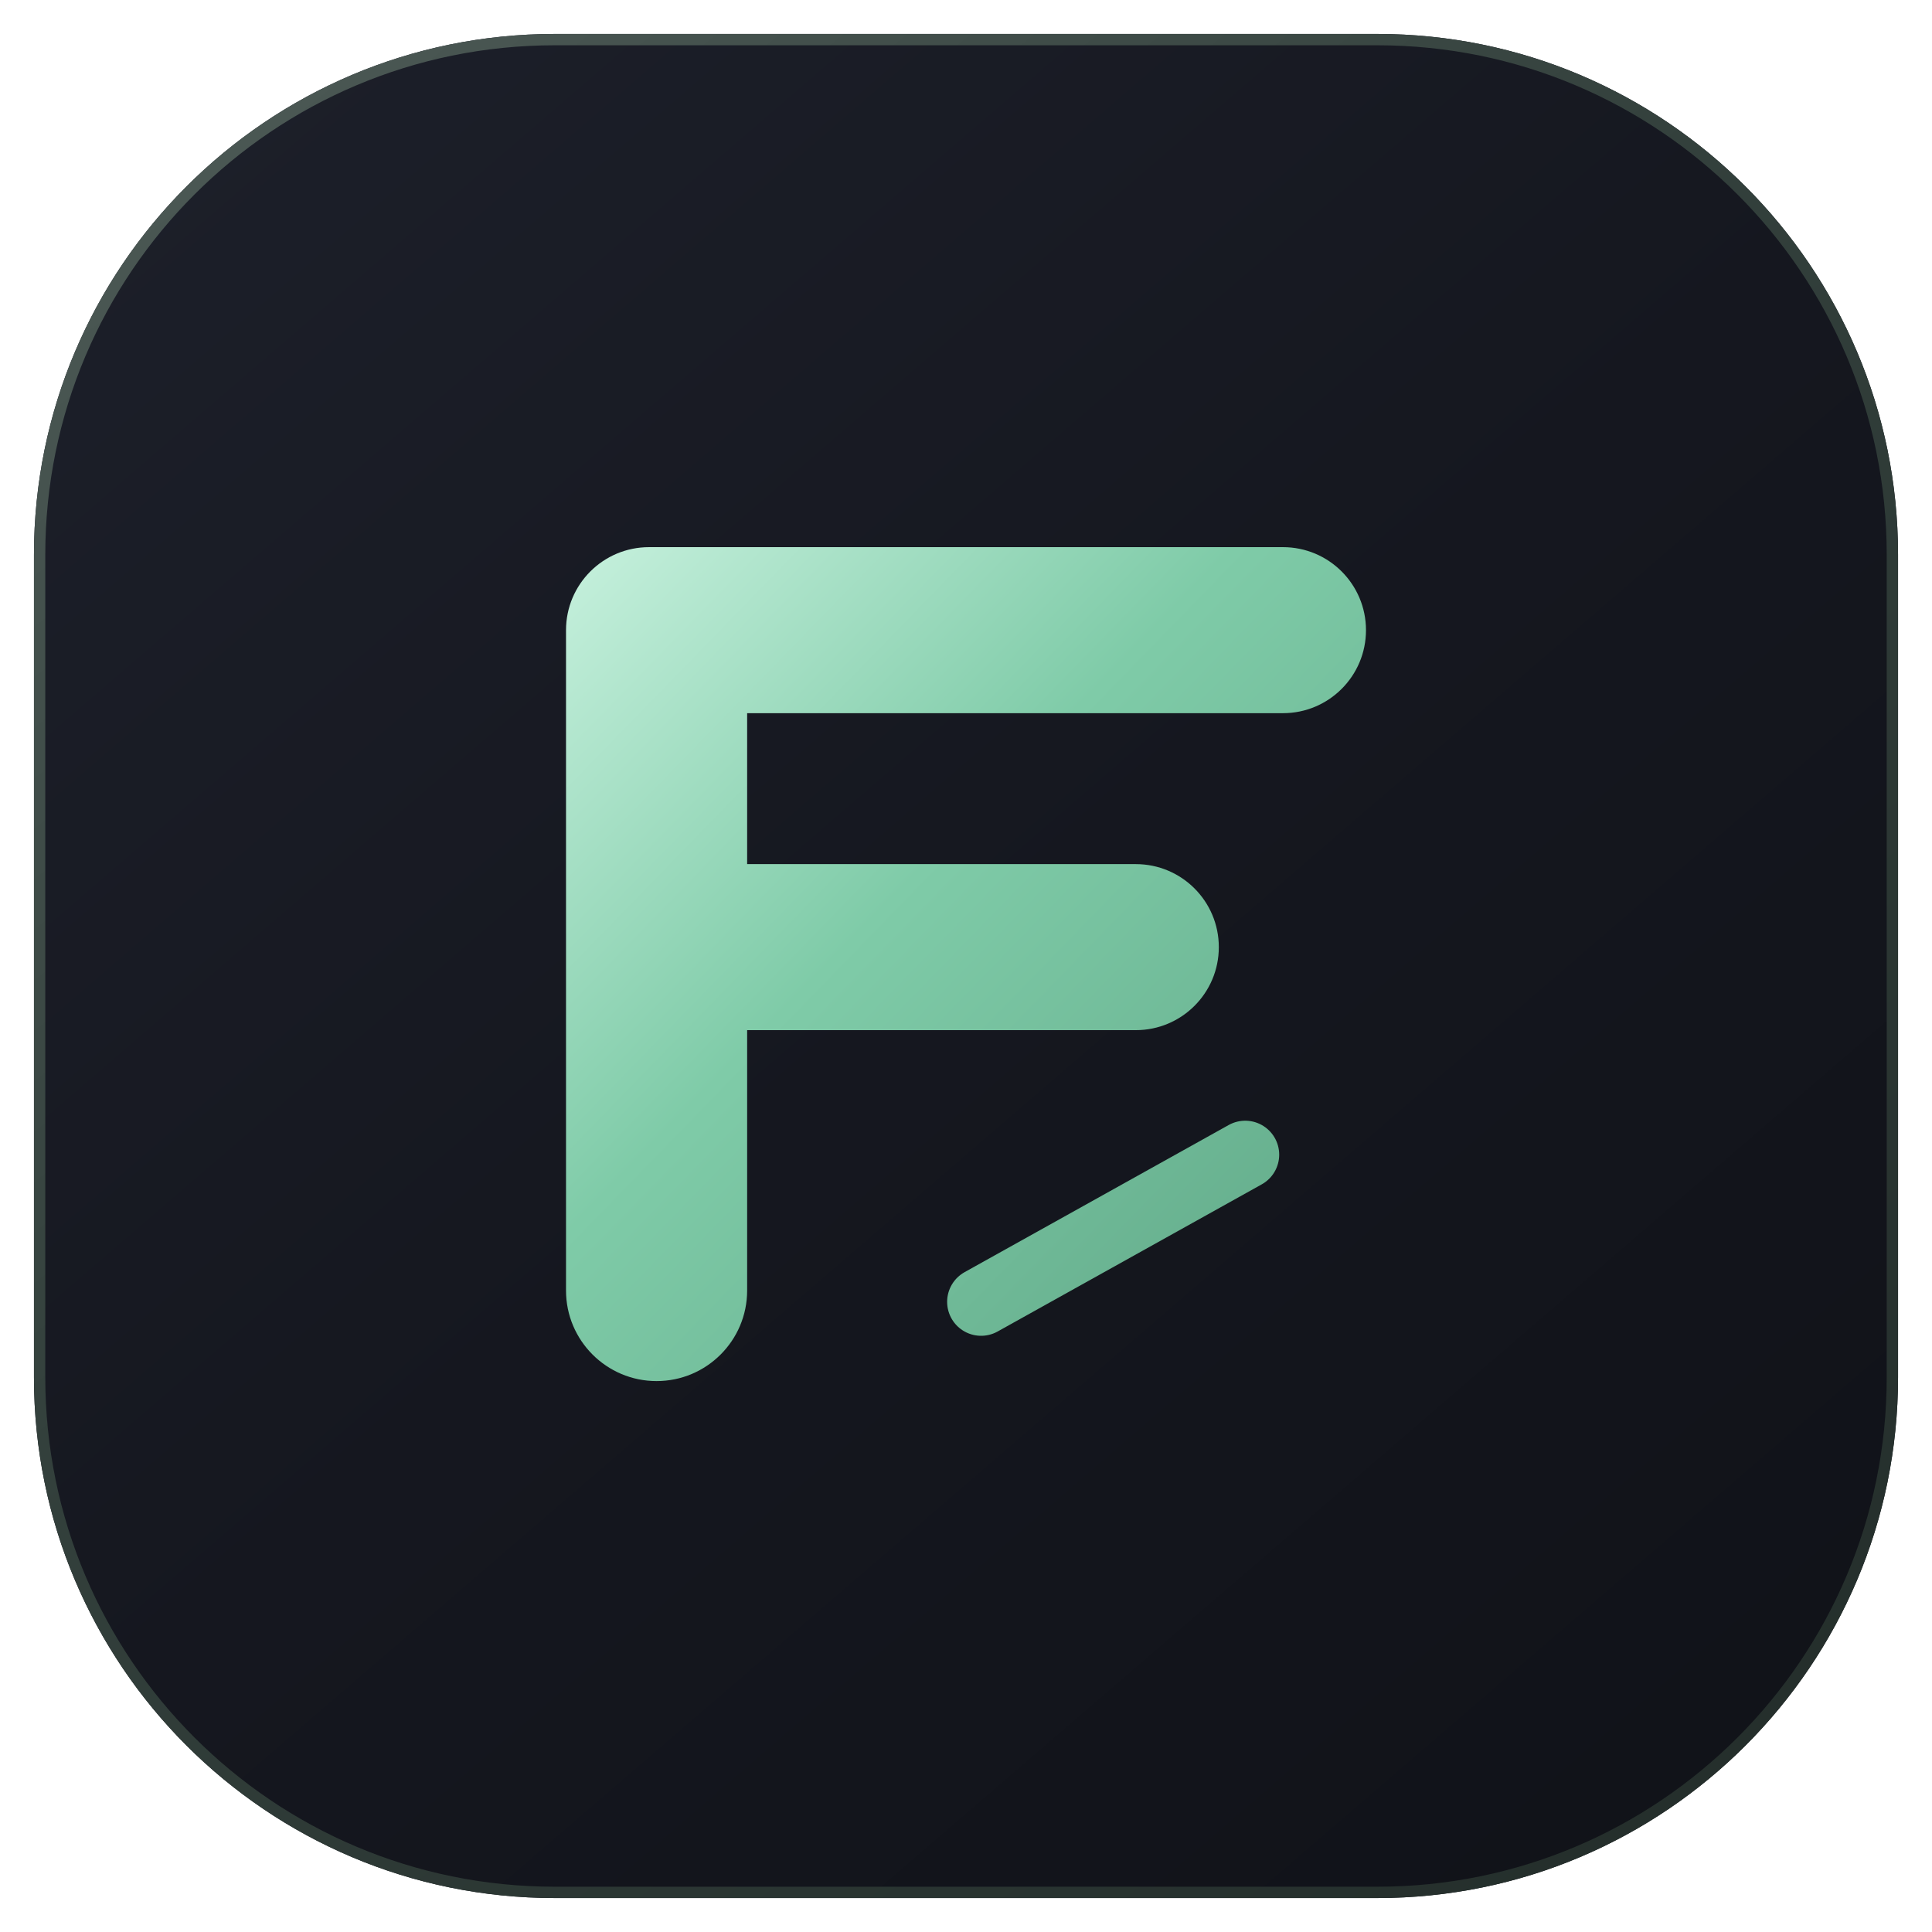
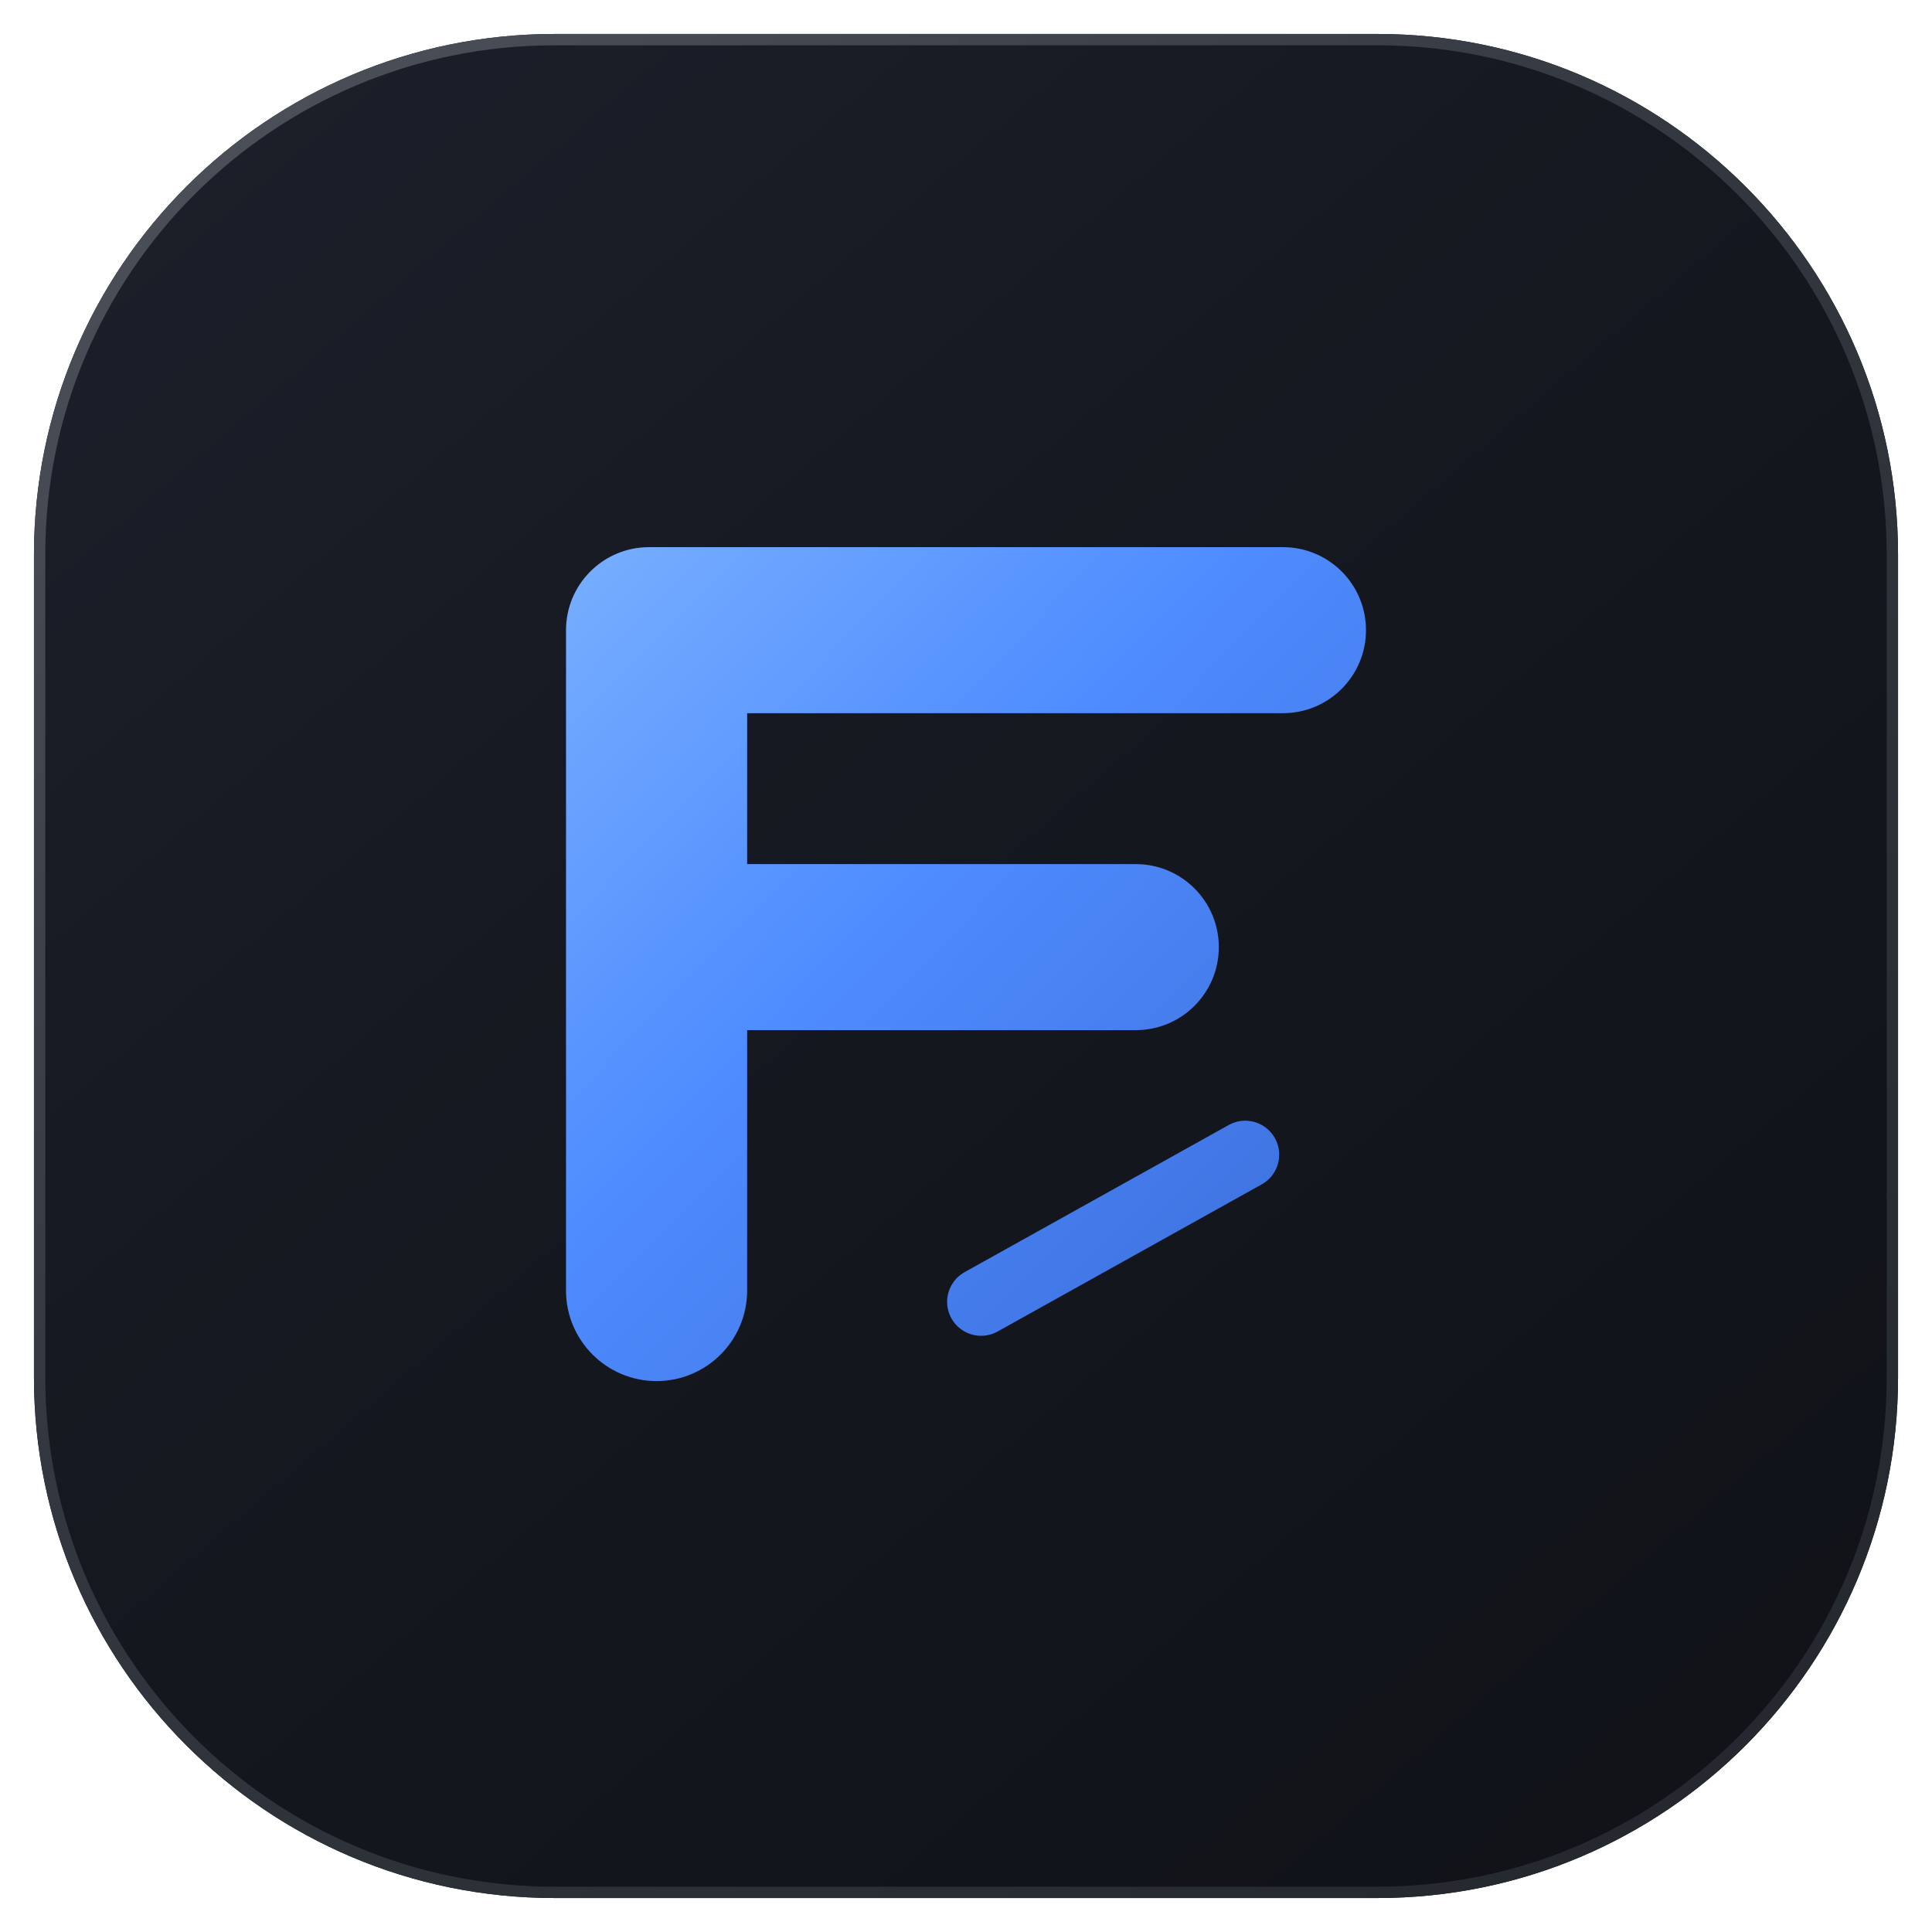
<svg xmlns="http://www.w3.org/2000/svg" width="512" height="512" viewBox="0 0 512 512" fill="none">
  <defs>
    <linearGradient id="glass" x1="58" y1="30" x2="473" y2="512" gradientUnits="userSpaceOnUse">
      <stop stop-color="#1c1f29" />
      <stop offset=".48" stop-color="#15171f" />
      <stop offset="1" stop-color="#101218" />
    </linearGradient>
    <linearGradient id="finance" x1="147" y1="142" x2="366" y2="355" gradientUnits="userSpaceOnUse">
-       <stop stop-color="#c9f2df" />
-       <stop offset=".43" stop-color="#7fcba8" />
-       <stop offset="1" stop-color="#5fa786" />
+       <stop stop-color="#79b0ff" />
+       <stop offset=".43" stop-color="#4f8cff" />
+       <stop offset="1" stop-color="#3a6bd8" />
    </linearGradient>
    <linearGradient id="edge" x1="38" y1="16" x2="432" y2="512" gradientUnits="userSpaceOnUse">
-       <stop stop-color="#4d5a56" />
-       <stop offset=".43" stop-color="#33403c" />
-       <stop offset="1" stop-color="#242e2b" />
+       <stop stop-color="#4d525a" />
+       <stop offset=".43" stop-color="#333840" />
+       <stop offset="1" stop-color="#24282e" />
    </linearGradient>
  </defs>
  <rect x="9" y="9" width="494" height="494" rx="138" fill="url(#glass)" />
  <rect x="10.5" y="10.5" width="491" height="491" rx="136.5" stroke="url(#edge)" stroke-width="3" />
  <path d="M150 342V167C150 154.85 159.85 145 172 145H340C352.15 145 362 154.85 362 167C362 179.15 352.15 189 340 189H198V229H301C313.15 229 323 238.85 323 251C323 263.15 313.15 273 301 273H198V342C198 355.25 187.25 366 174 366C160.75 366 150 355.25 150 342Z" fill="url(#finance)" />
  <path d="M260 345L330 306" stroke="url(#finance)" stroke-width="18" stroke-linecap="round" />
</svg>
